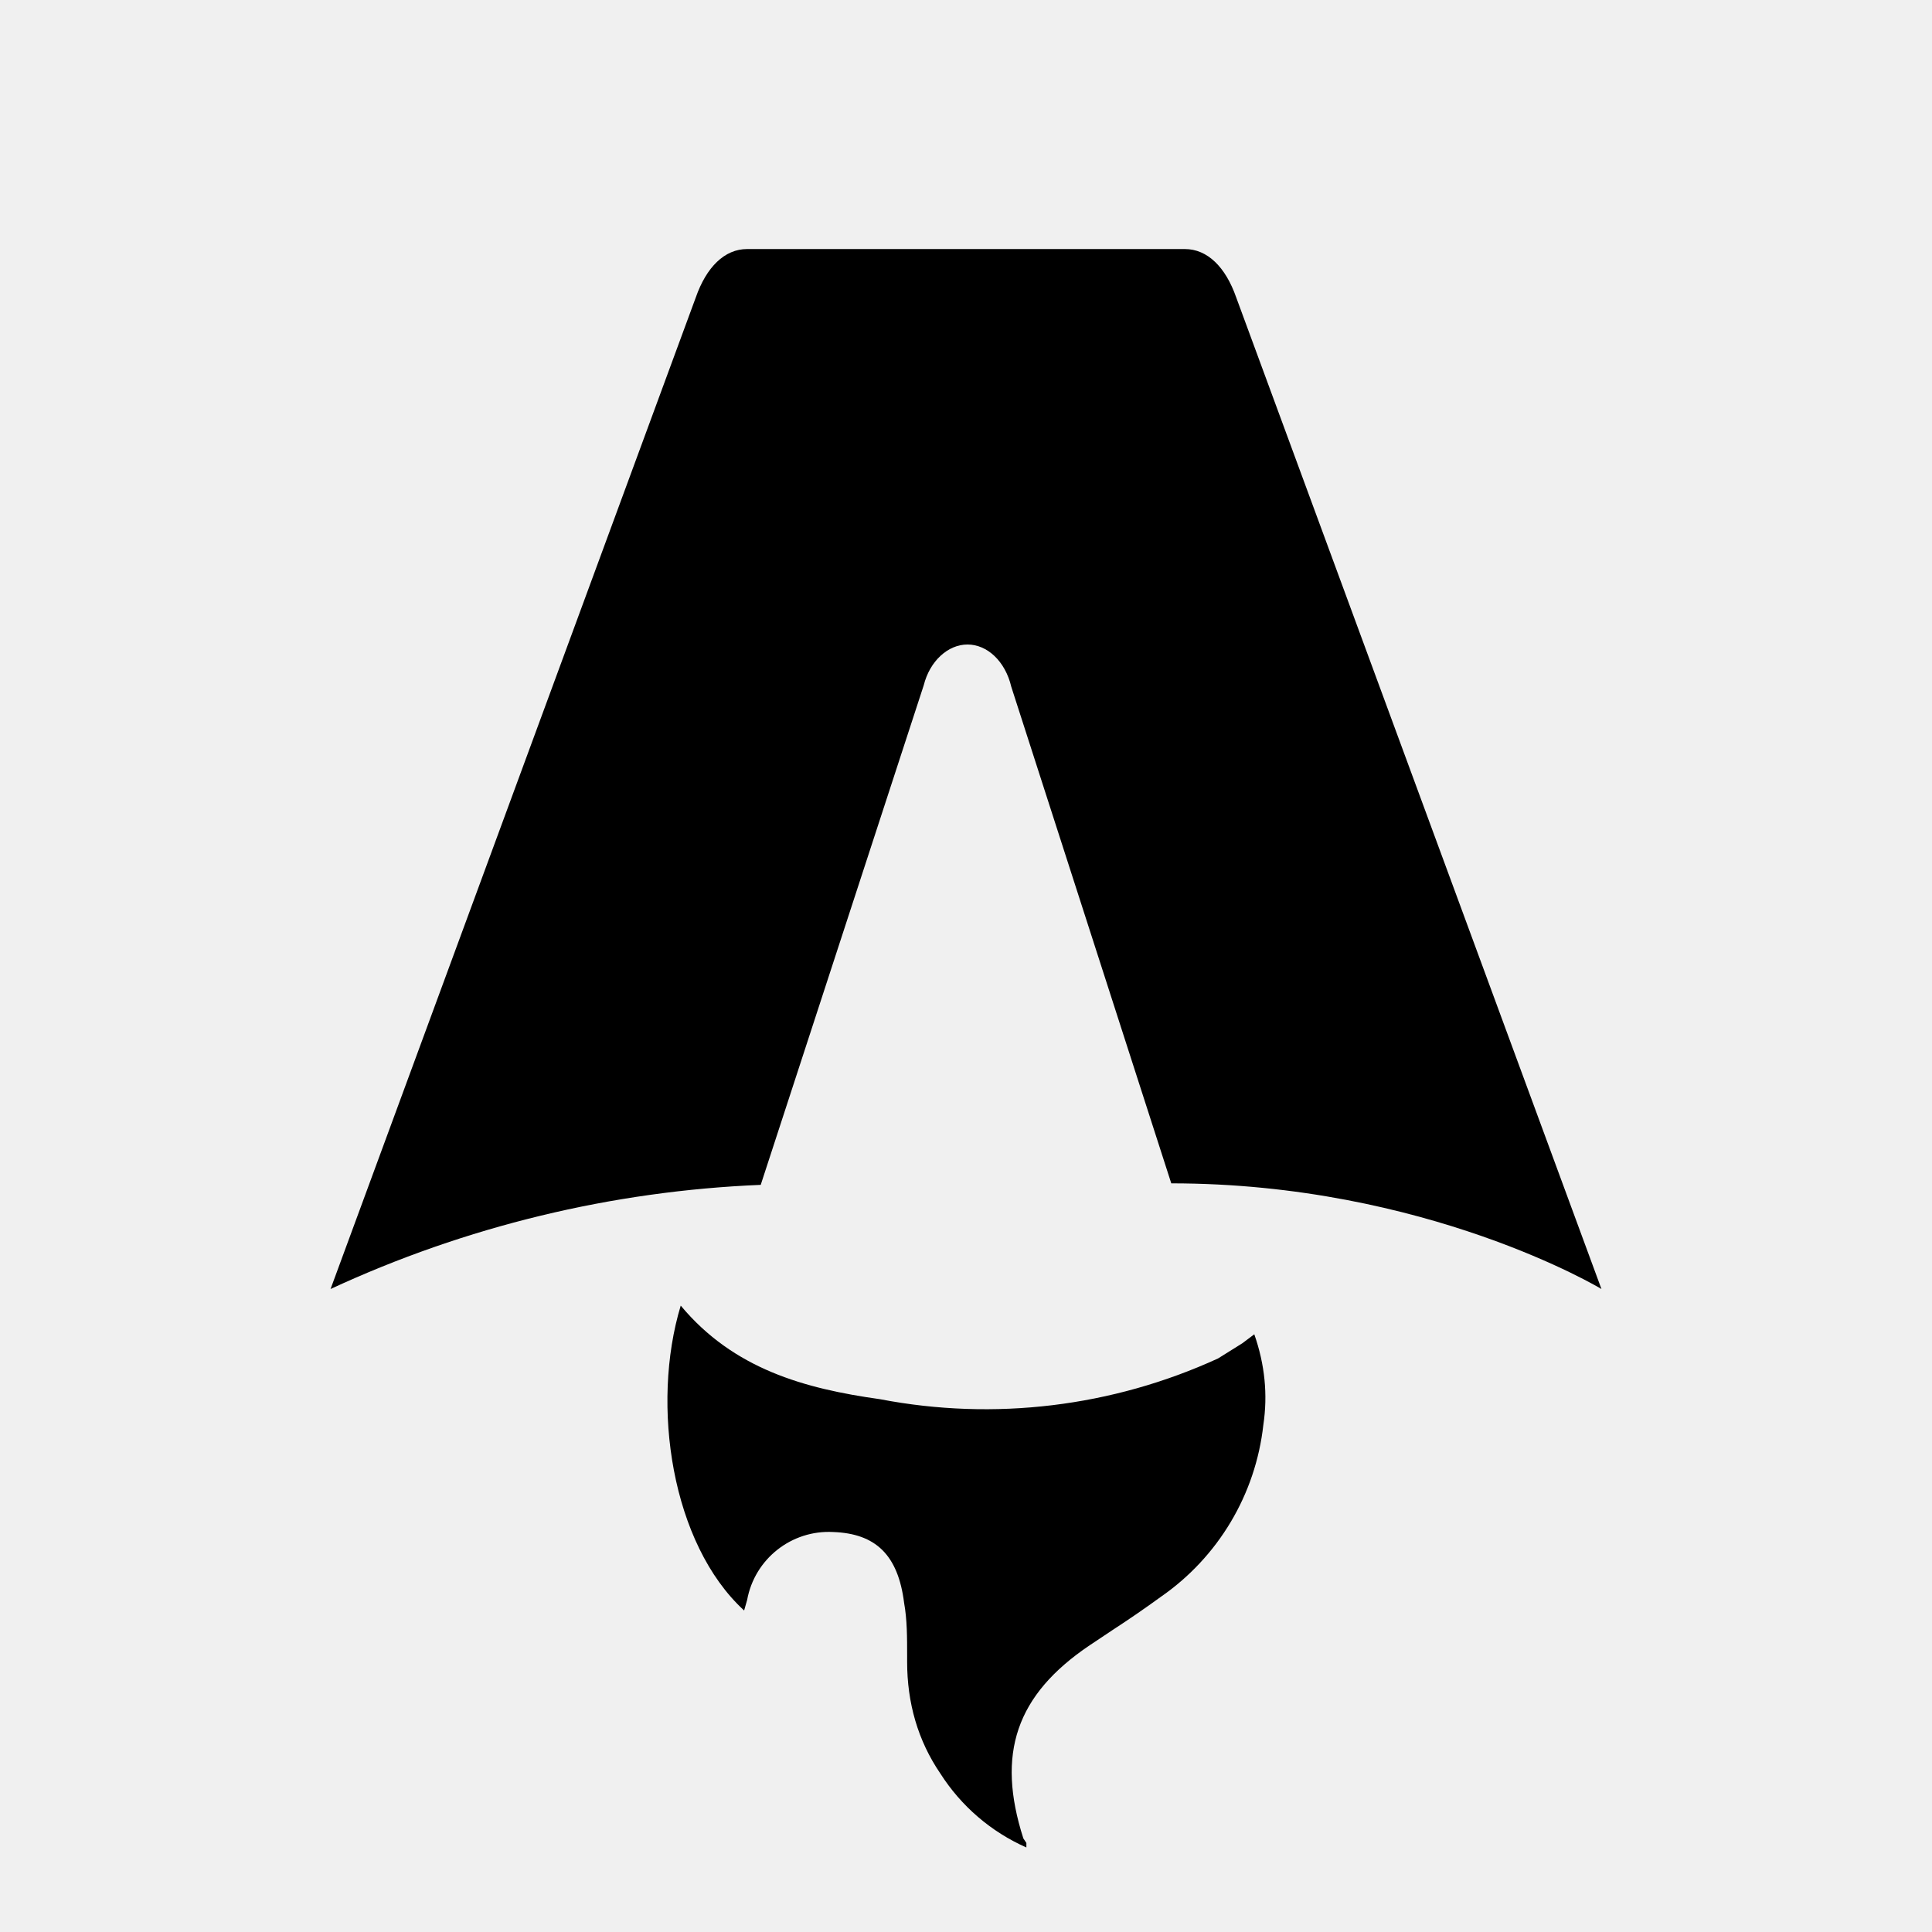
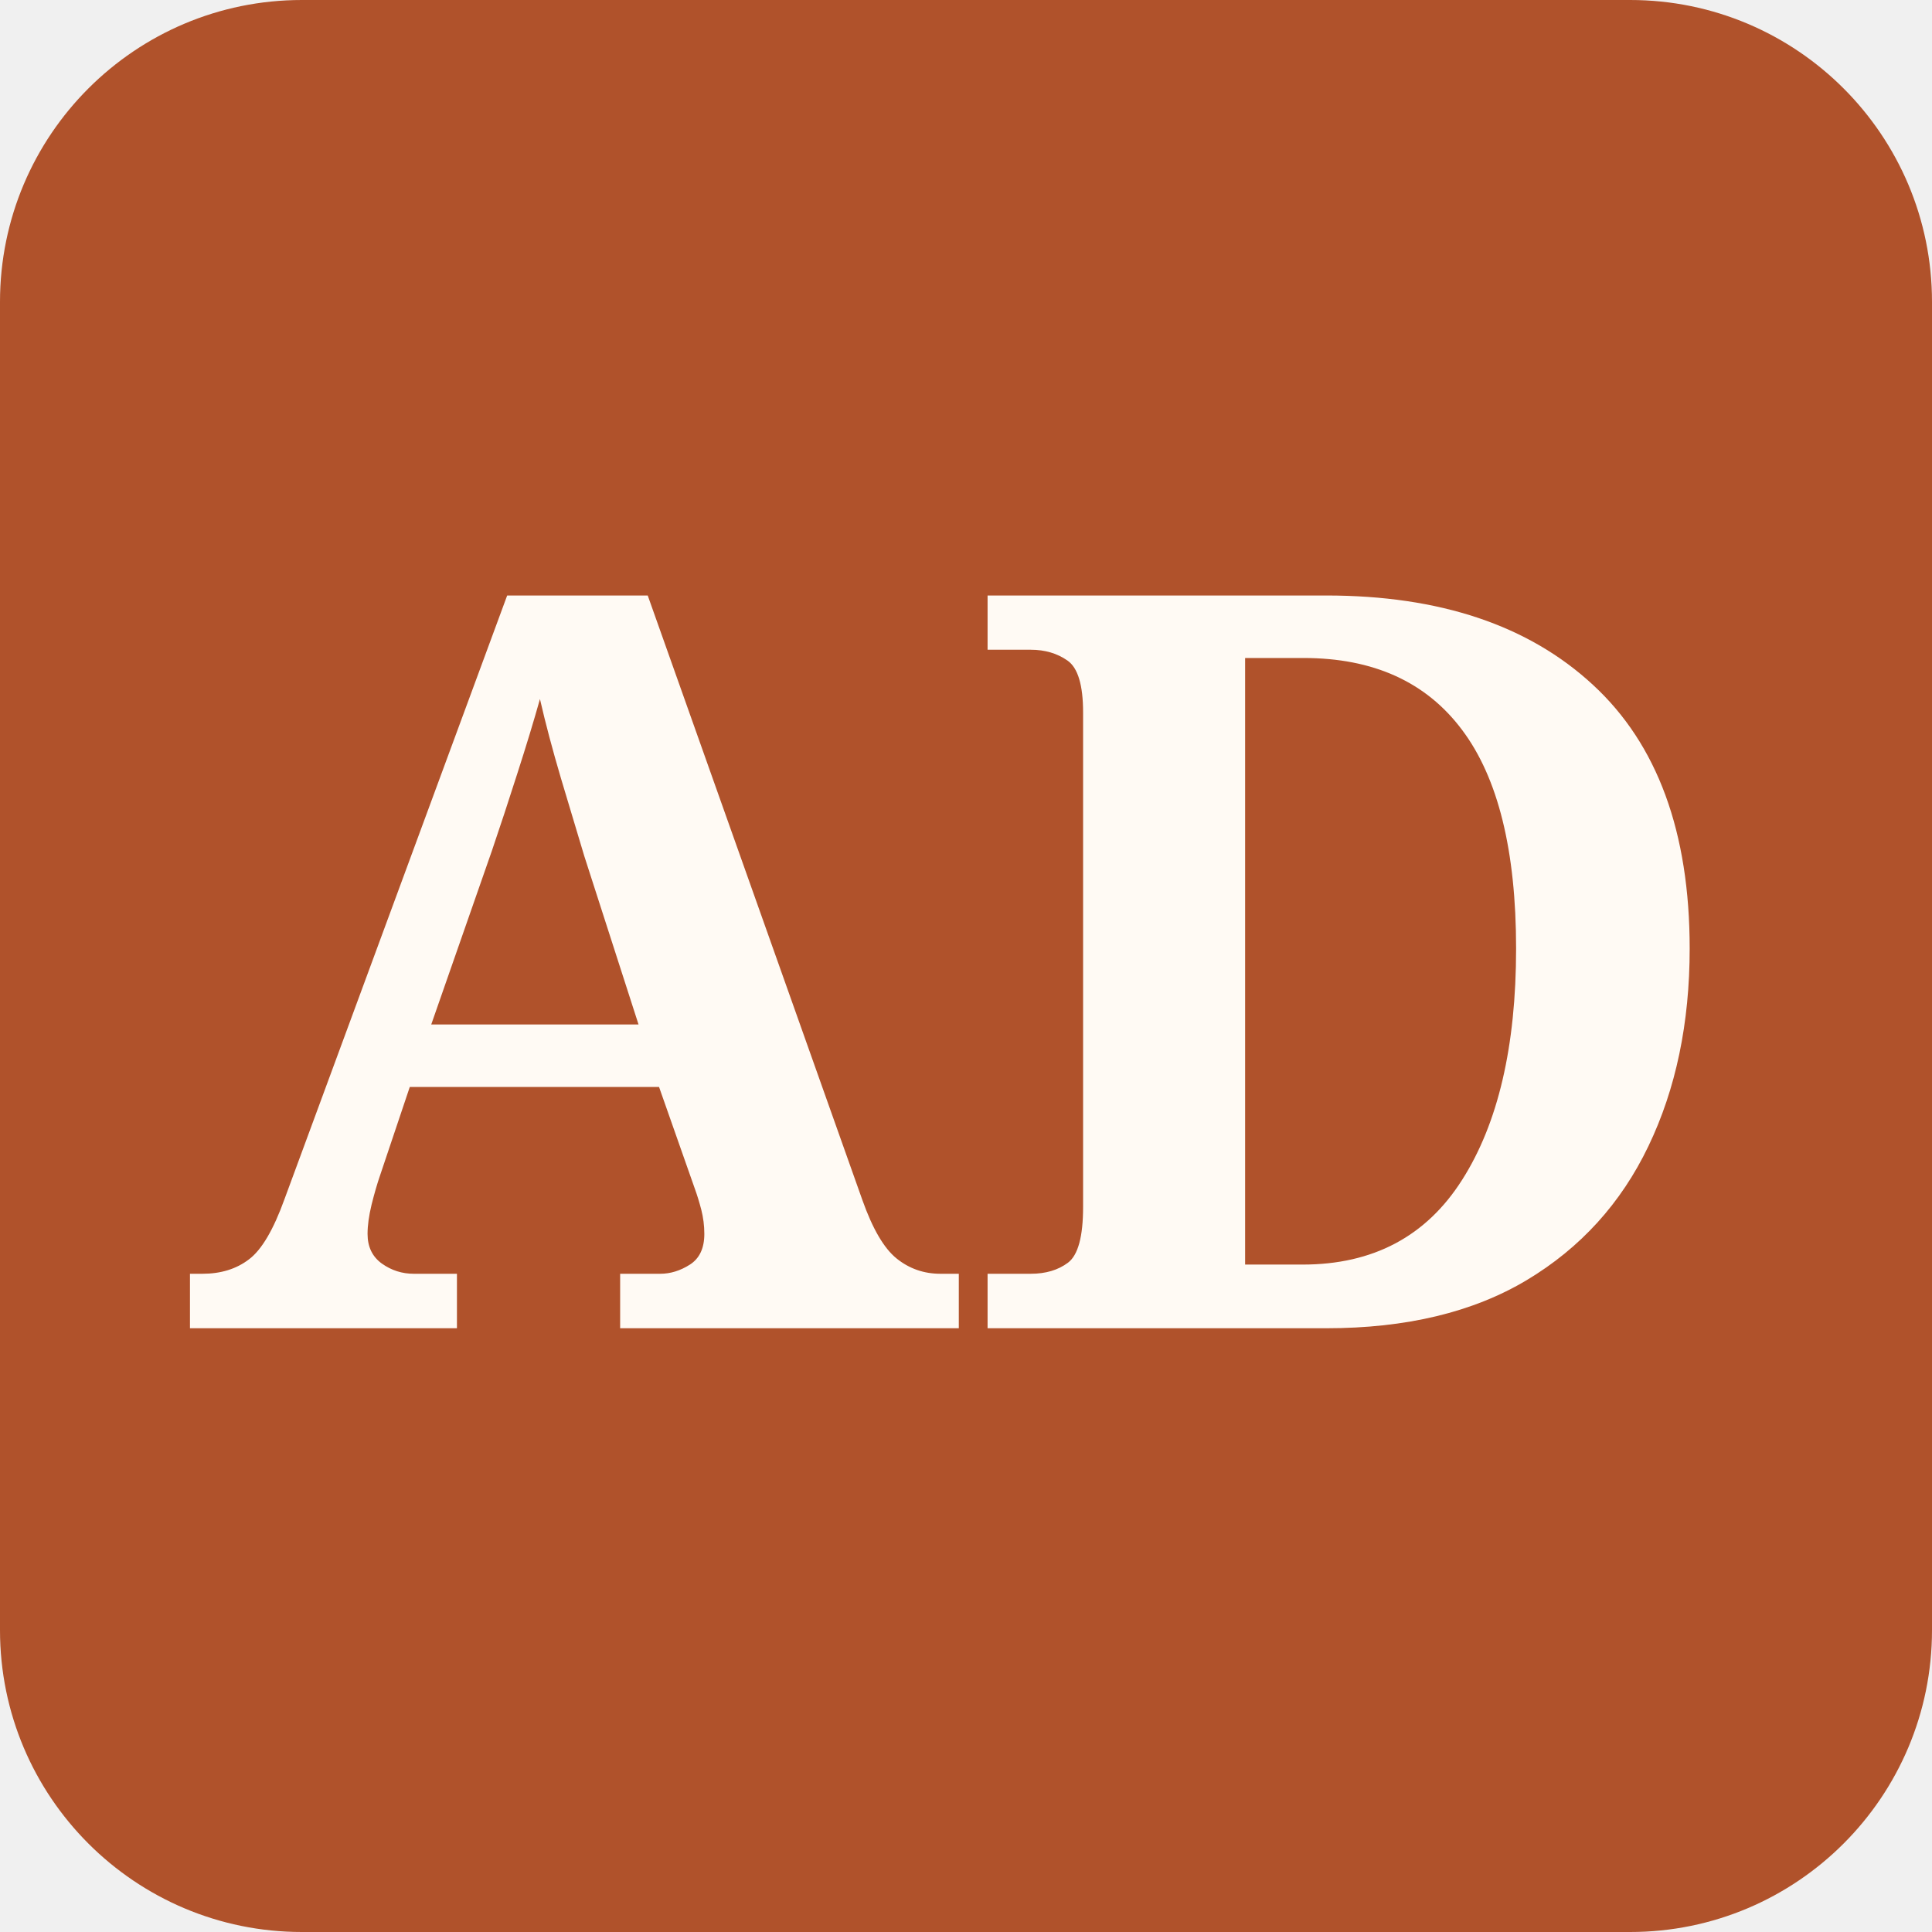
- <svg xmlns="http://www.w3.org/2000/svg" fill="none" viewBox="0 0 128 128">
-   <path d="M50.4 78.5a75.1 75.1 0 0 0-28.5 6.9l24.2-65.7c.7-2 1.9-3.2 3.4-3.2h29c1.5 0 2.7 1.2 3.4 3.2l24.2 65.7s-11.6-7-28.5-7L67 45.5c-.4-1.7-1.6-2.8-2.9-2.8-1.3 0-2.5 1.1-2.9 2.7L50.4 78.5Zm-1.1 28.2Zm-4.2-20.2c-2 6.6-.6 15.8 4.2 20.2a17.5 17.5 0 0 1 .2-.7 5.5 5.5 0 0 1 5.7-4.5c2.8.1 4.3 1.5 4.7 4.7.2 1.1.2 2.3.2 3.5v.4c0 2.7.7 5.2 2.2 7.4a13 13 0 0 0 5.7 4.9v-.3l-.2-.3c-1.8-5.6-.5-9.5 4.4-12.8l1.5-1a73 73 0 0 0 3.2-2.2 16 16 0 0 0 6.8-11.4c.3-2 .1-4-.6-6l-.8.6-1.6 1a37 37 0 0 1-22.4 2.7c-5-.7-9.7-2-13.2-6.2Z" />
-   <style>
-         path { fill: #000; }
-         @media (prefers-color-scheme: dark) {
-             path { fill: #FFF; }
-         }
-     </style>
+ <svg xmlns="http://www.w3.org/2000/svg" viewBox="0 0 128 128">
+   <rect width="128" height="128" rx="20" fill="#b0522b" />
+   <text x="64" y="88" text-anchor="middle" font-family="Georgia, serif" font-size="68" font-weight="bold" fill="#fffaf4">AD</text>
</svg>
